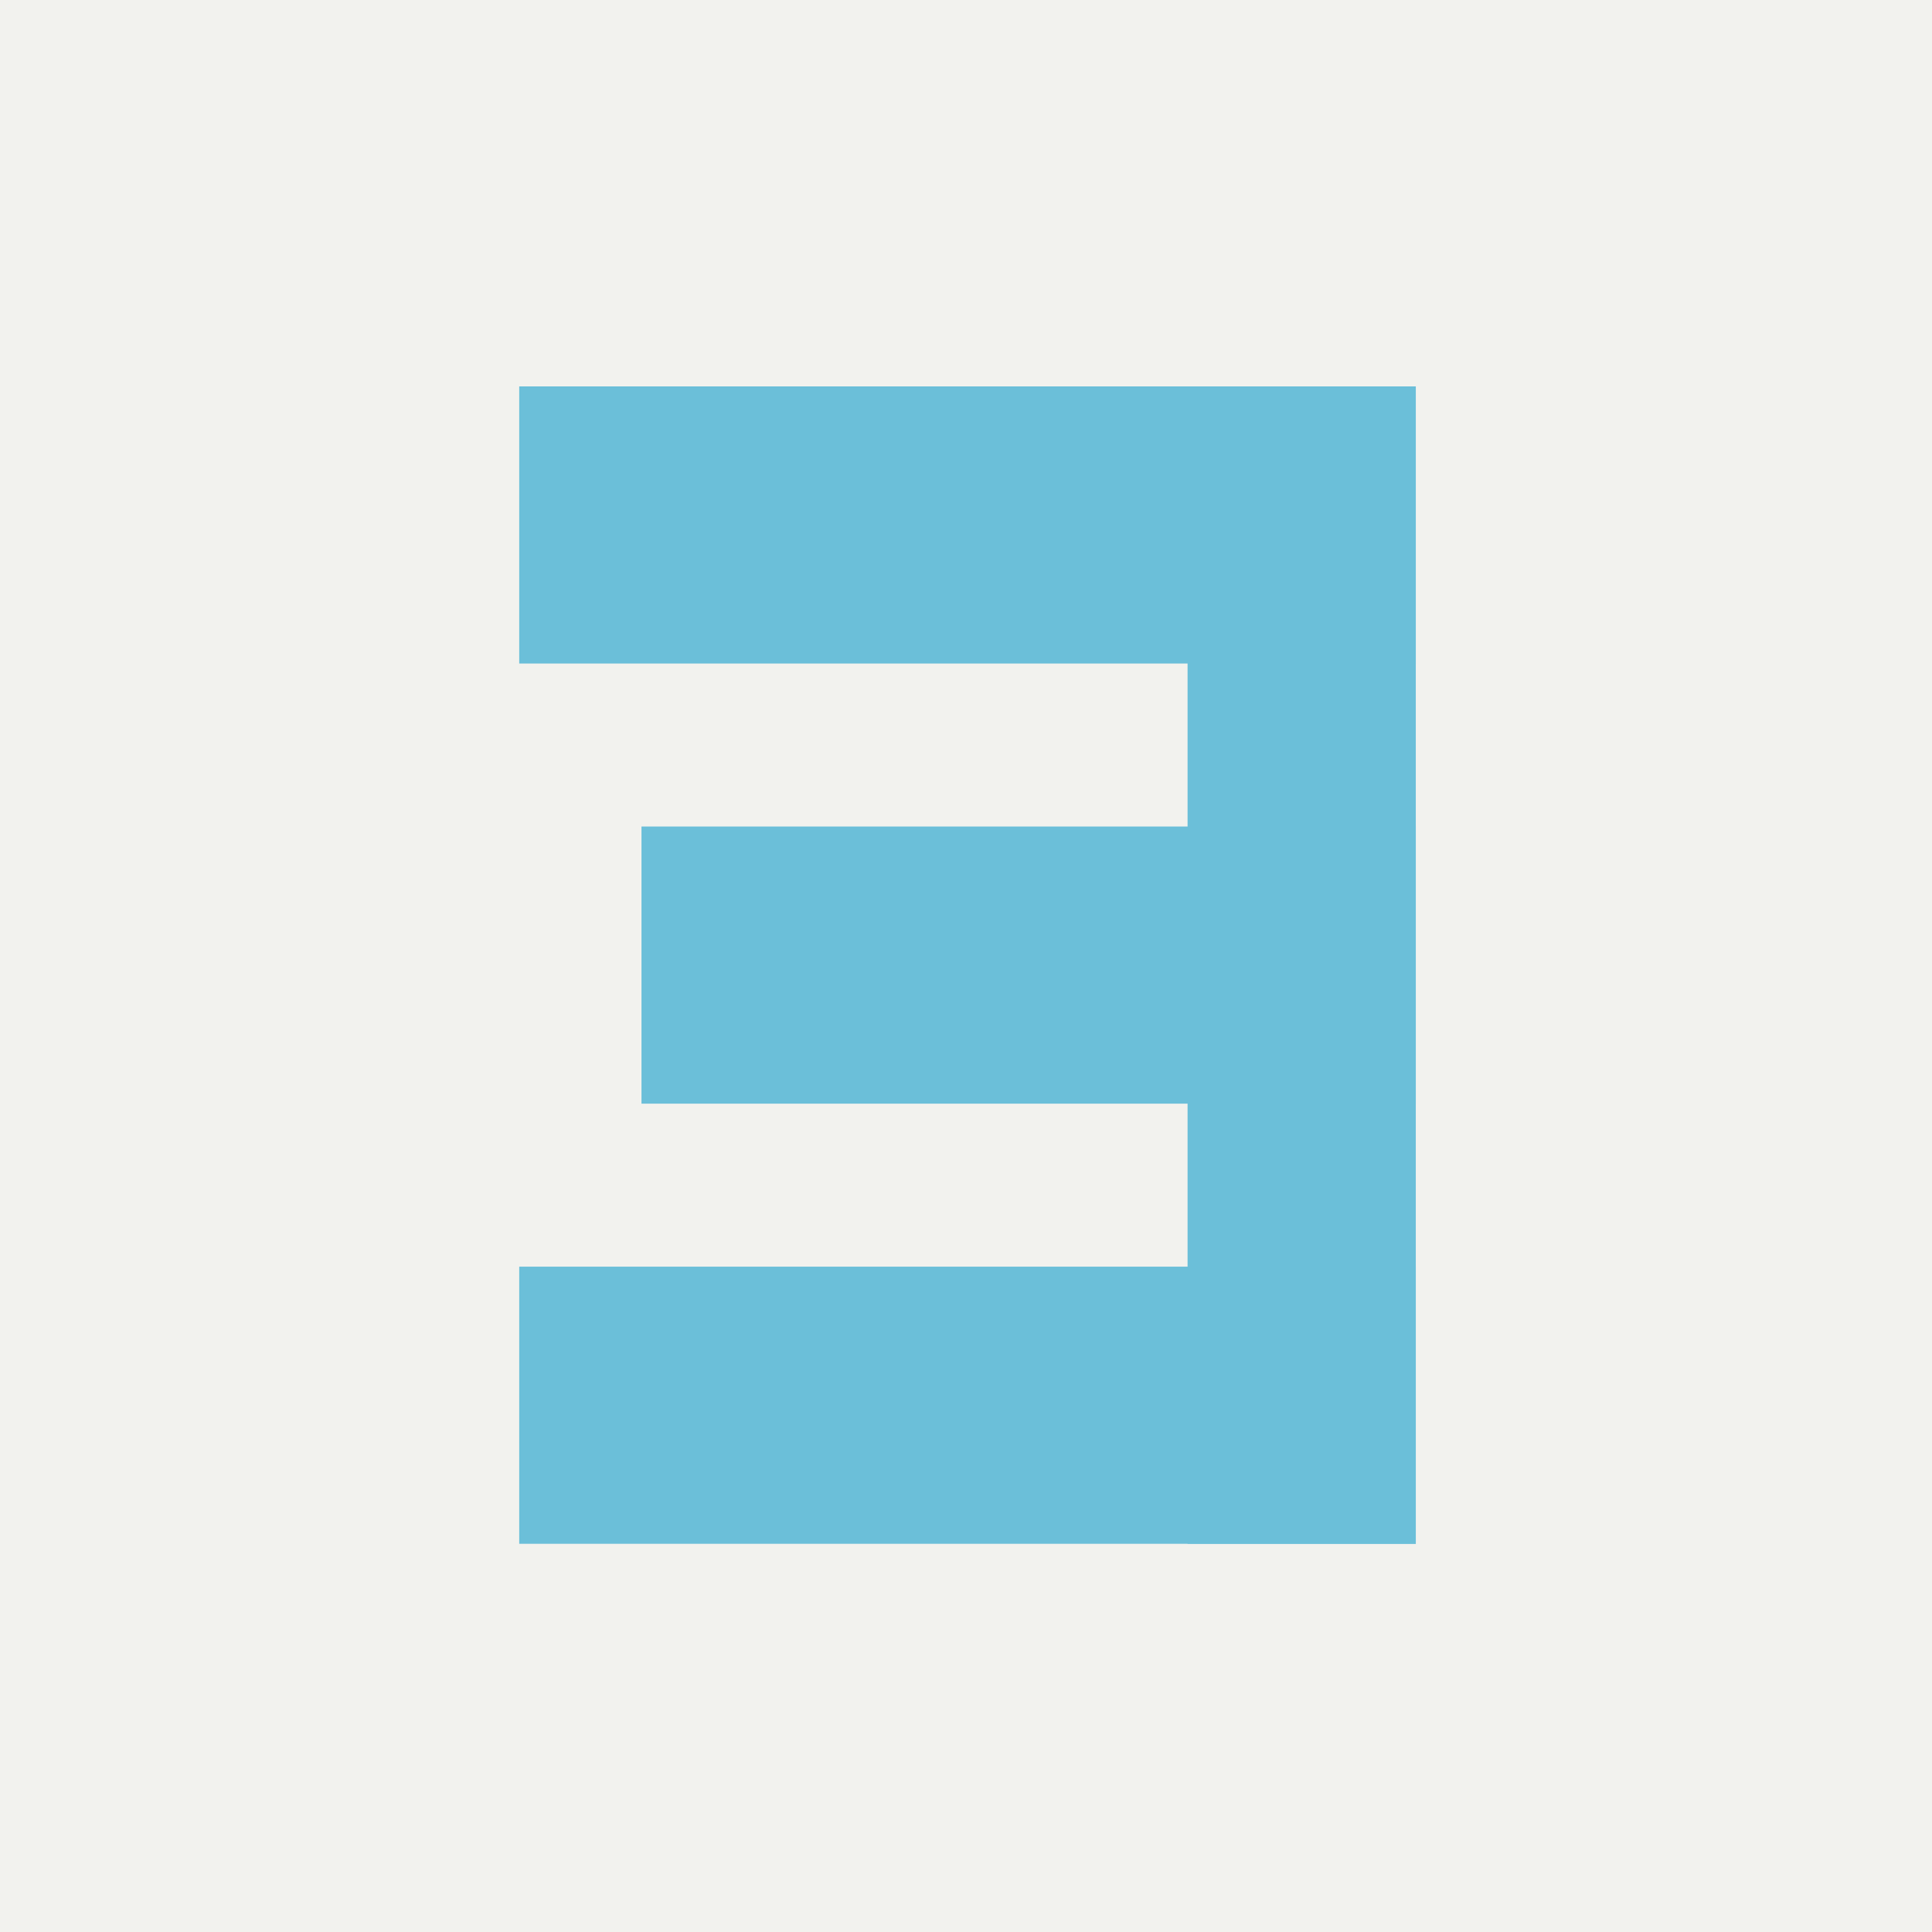
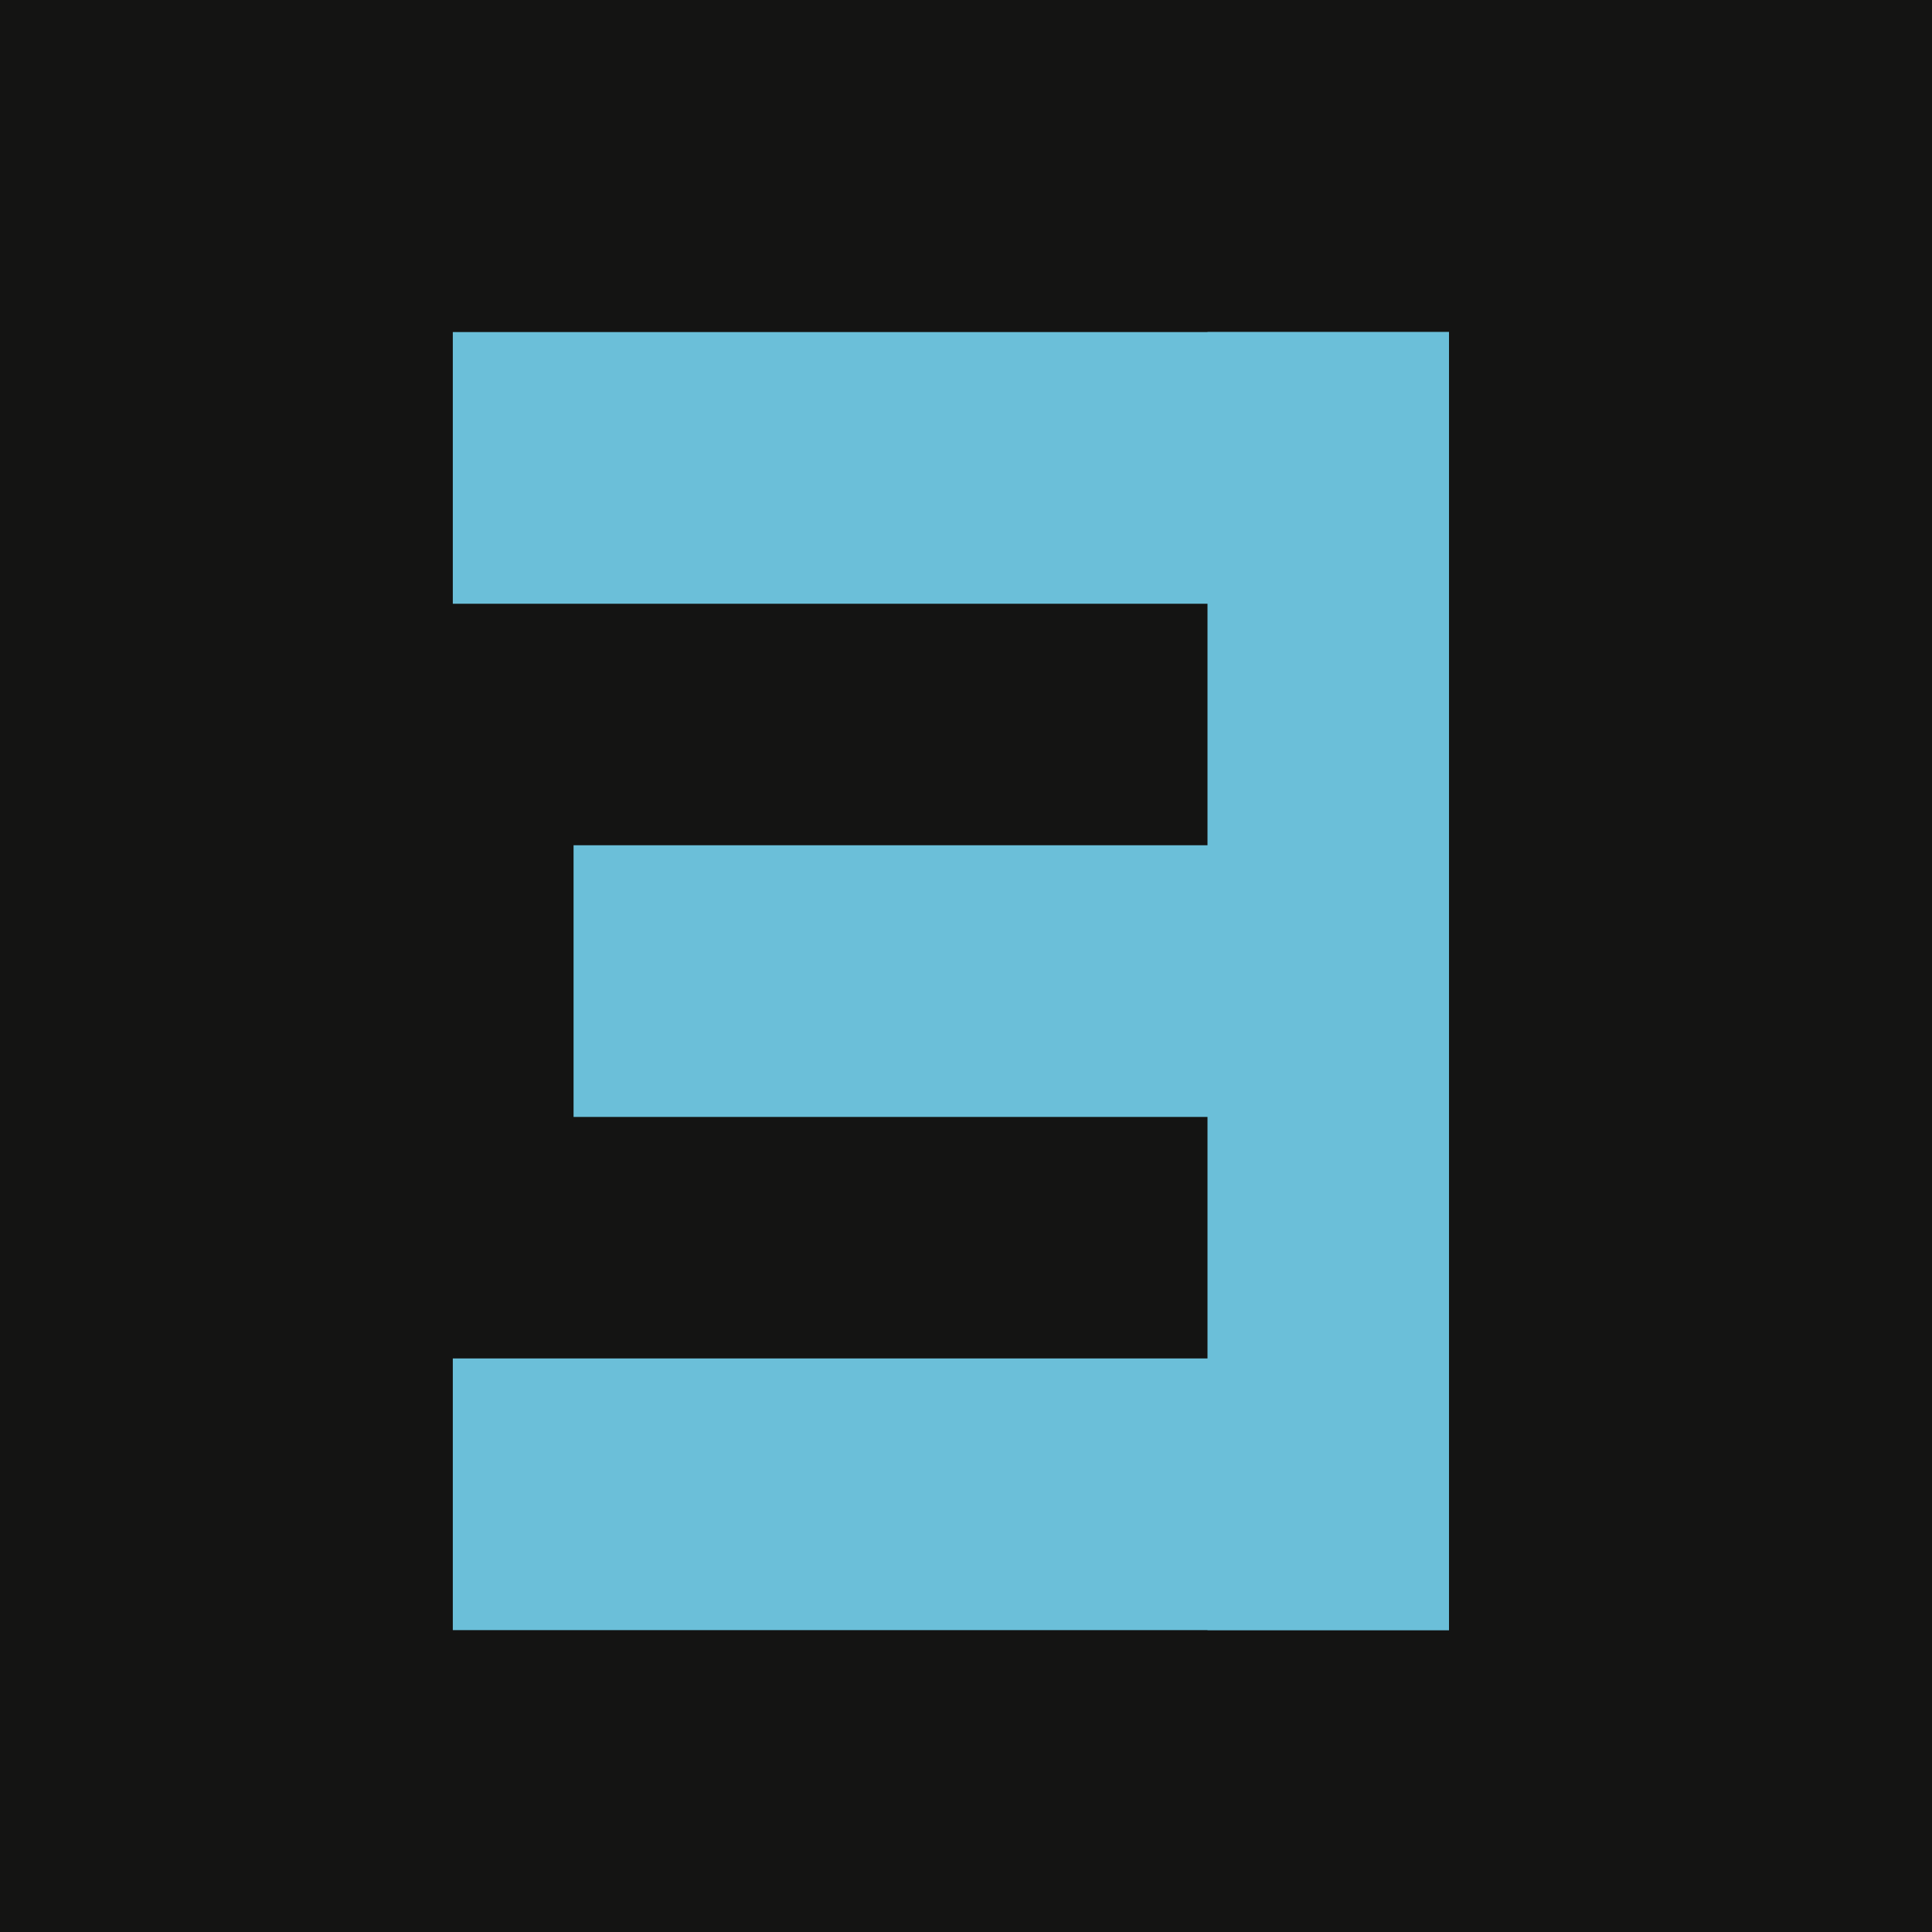
- <svg xmlns="http://www.w3.org/2000/svg" viewBox="0 0 32 32">
-   <rect width="32" height="32" fill="#F2F2EE" />
-   <g transform="translate(8.6 6.4) scale(0.135)" fill="#6BBFD9">
-     <rect x="0" y="0" width="110" height="34" />
-     <rect x="15" y="54" width="95" height="34" />
-     <rect x="0" y="108" width="110" height="34" />
-     <rect x="82" y="0" width="28" height="142" />
+ <svg xmlns="http://www.w3.org/2000/svg" viewBox="0 0 64 64">
+   <rect width="64" height="64" fill="#141413" />
+   <g transform="translate(15 11)" fill="#6BBFD9">
+     <rect x="0" y="0" width="33" height="9" />
+     <rect x="4" y="17" width="29" height="9" />
+     <rect x="0" y="34" width="33" height="9" />
+     <rect x="25" y="0" width="8" height="43" />
  </g>
</svg>
